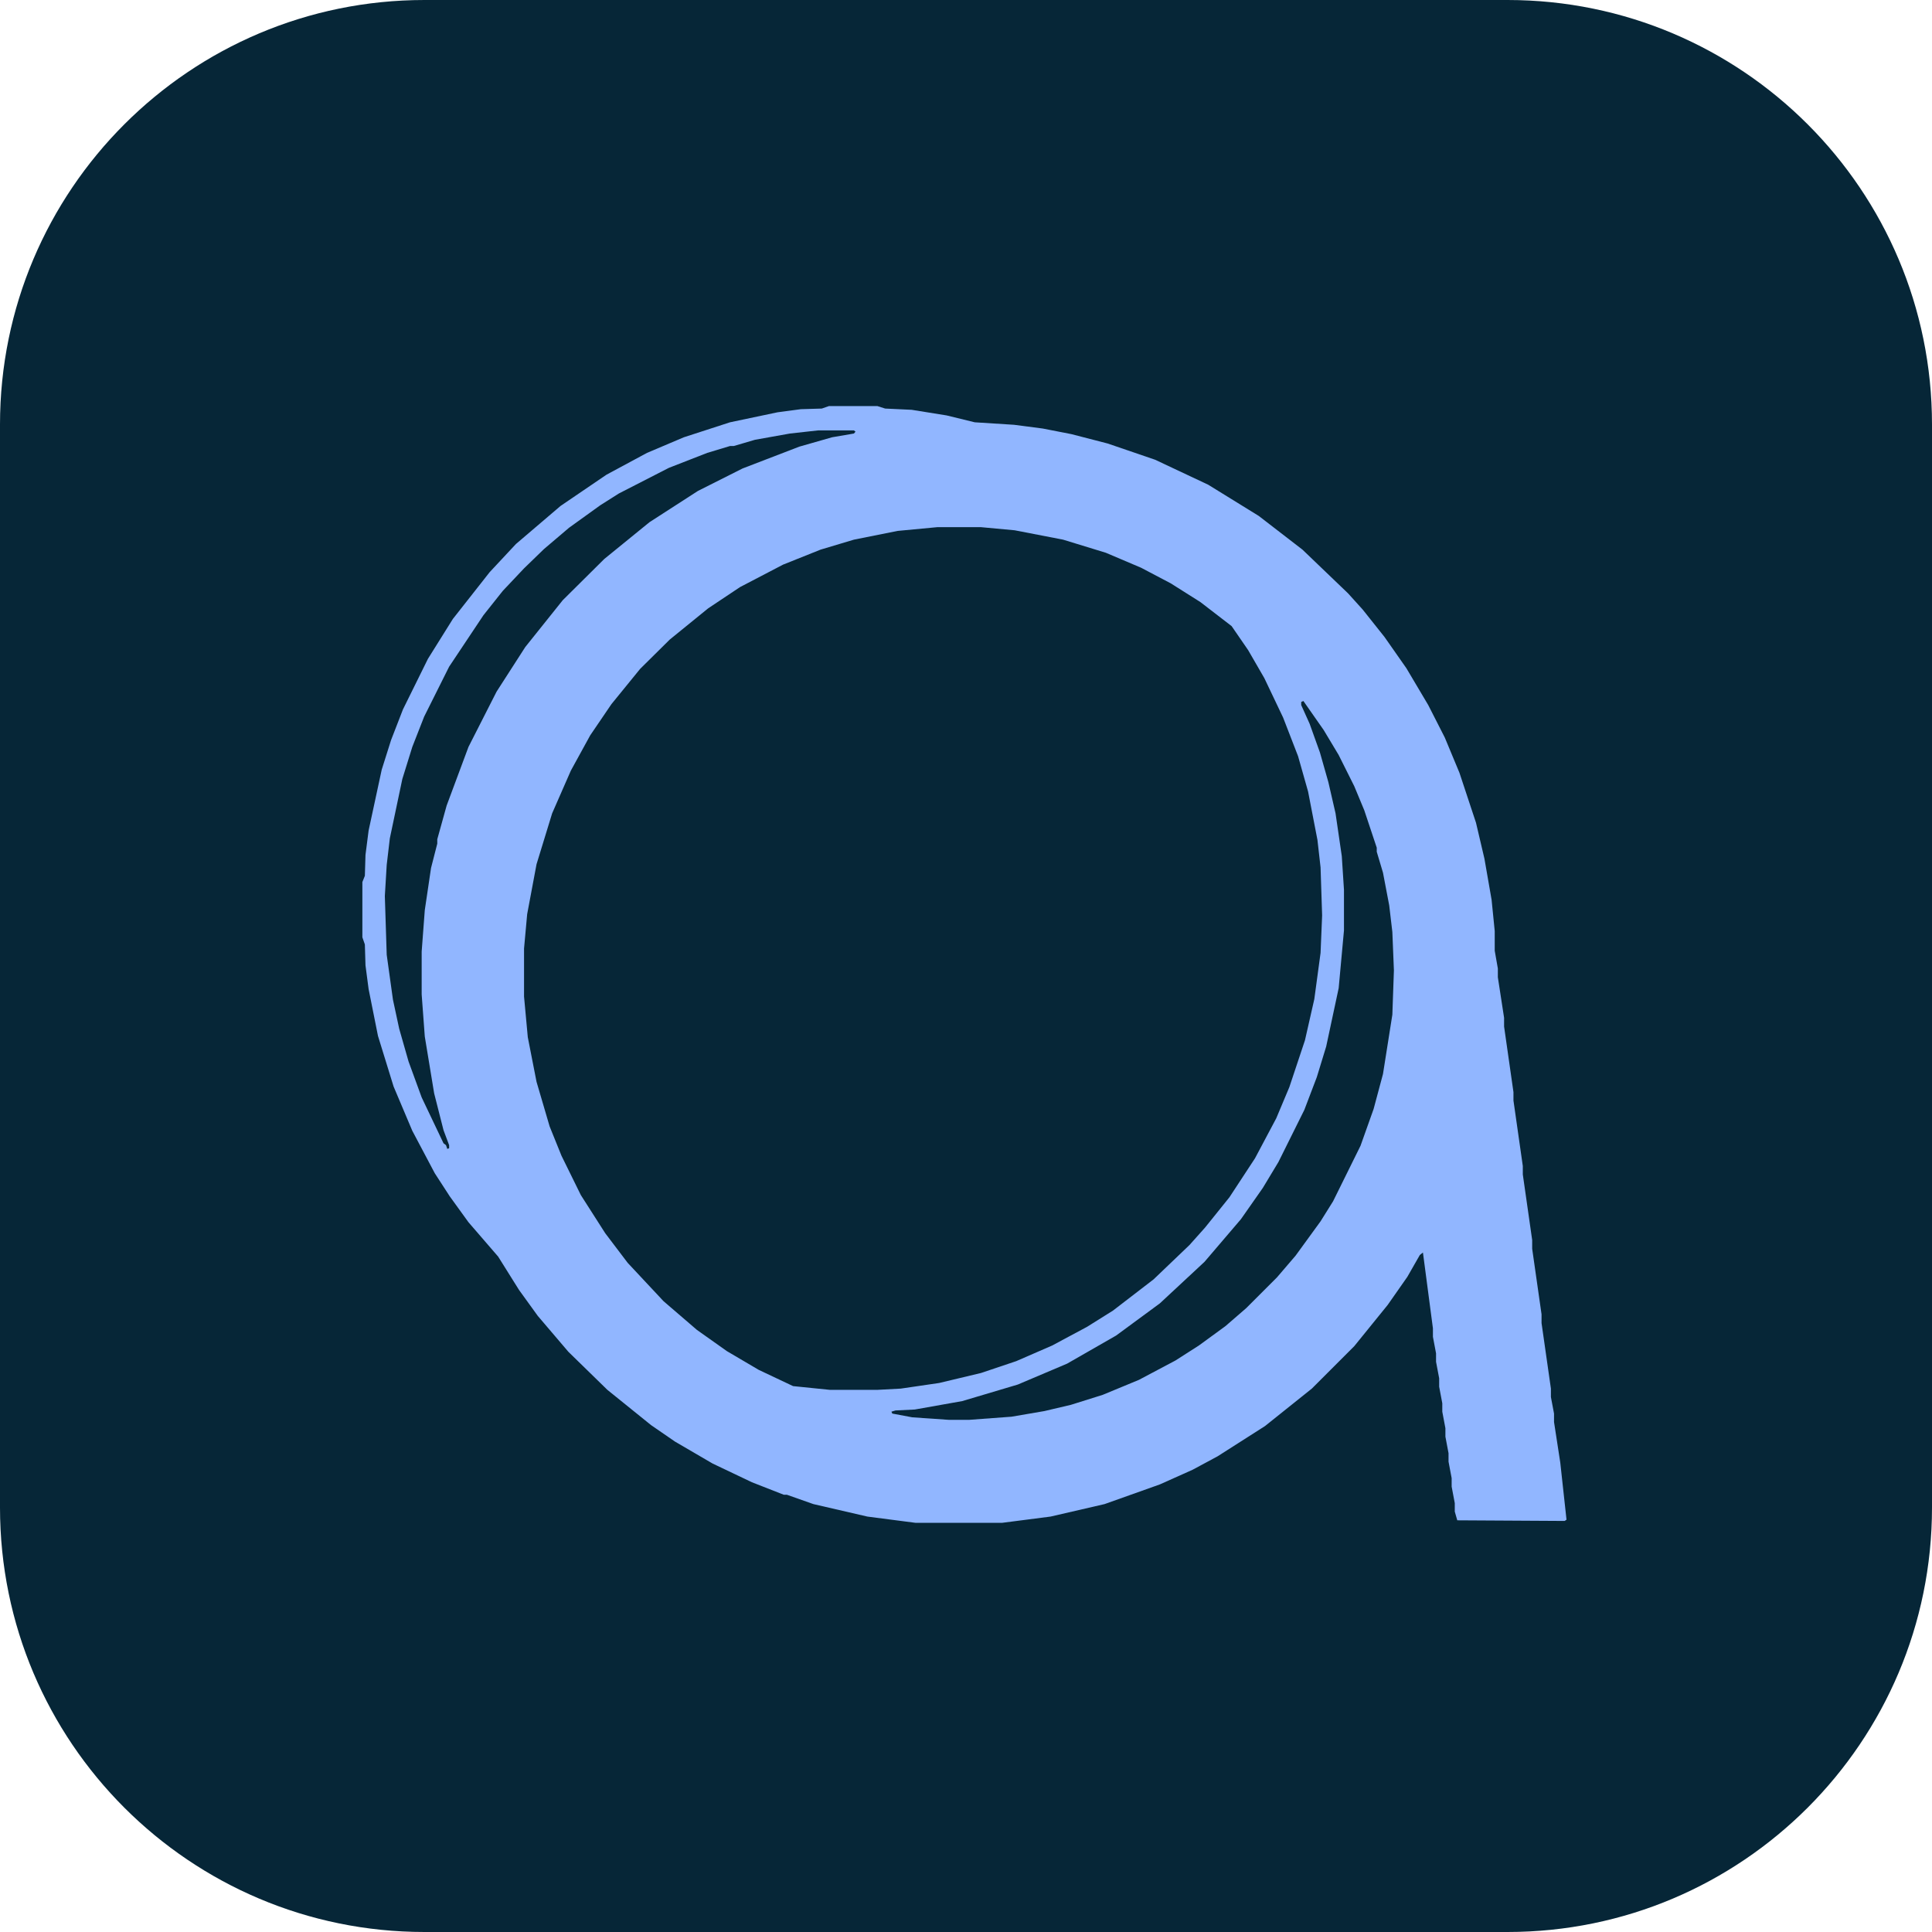
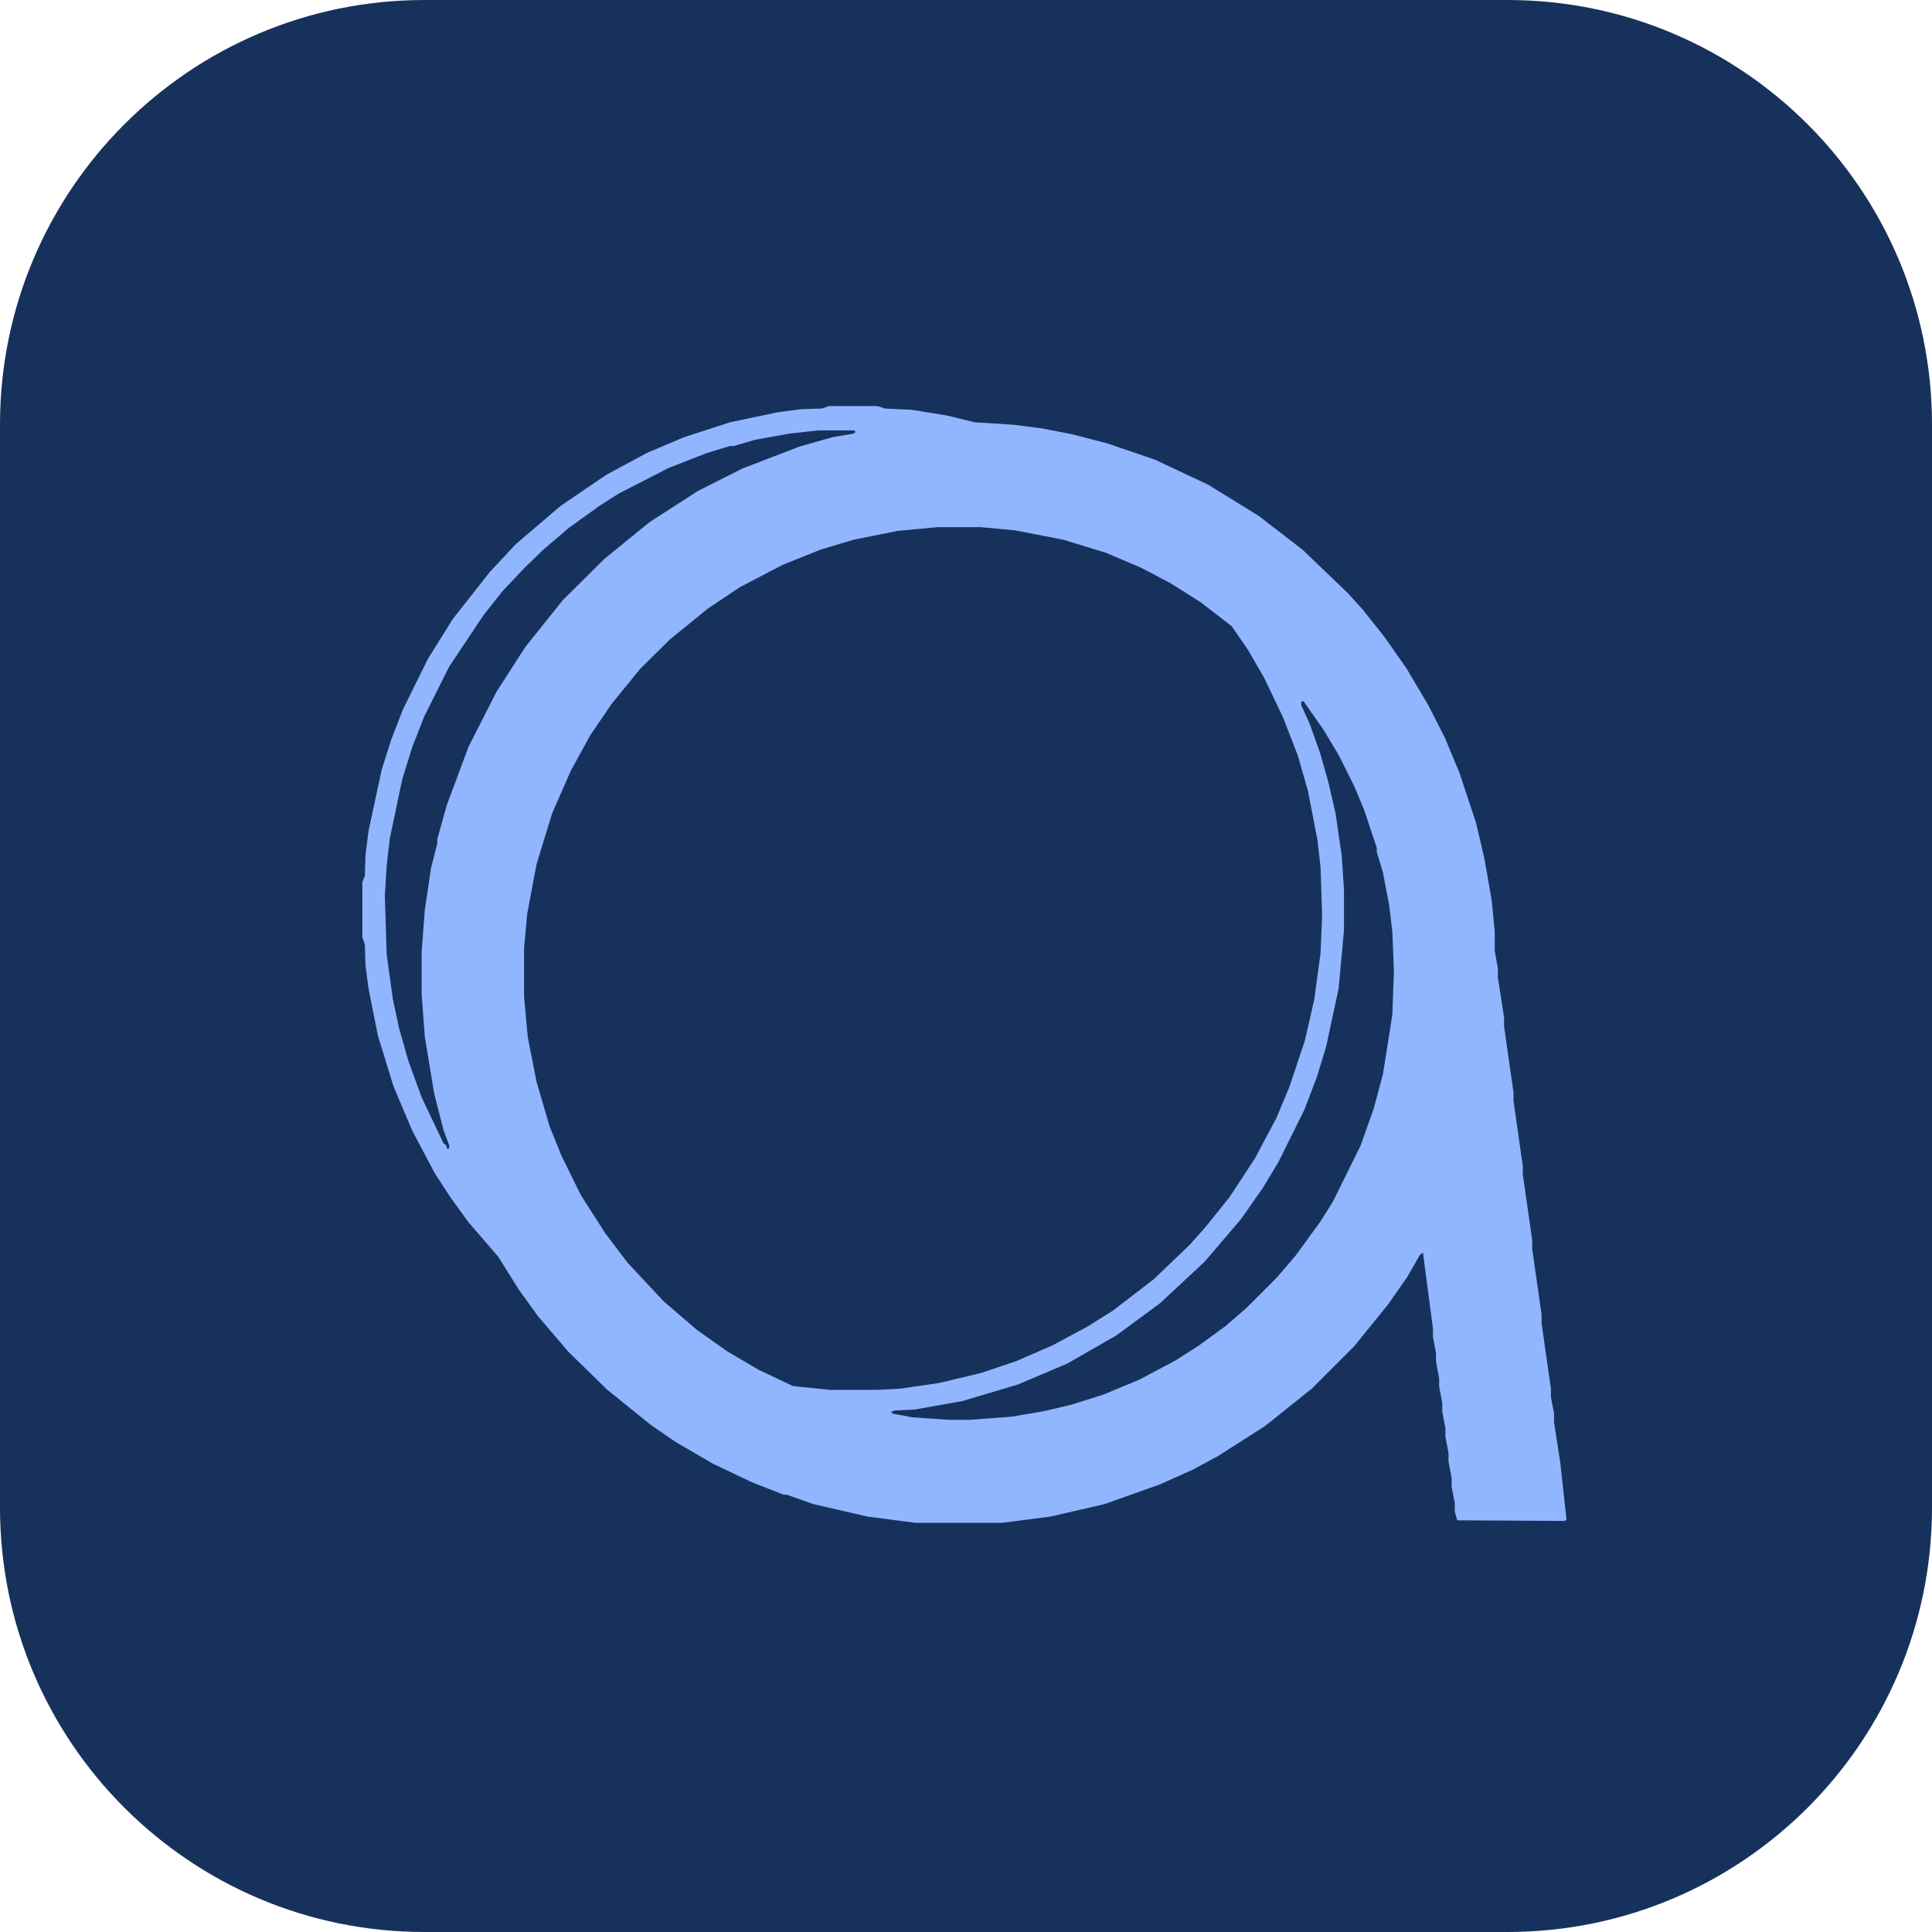
<svg xmlns="http://www.w3.org/2000/svg" viewBox="0 0 619 619">
-   <rect width="619" height="619" rx="136" fill="#062637" />
+   <rect width="619" height="619" rx="136" fill="#16325C" />
  <path transform="translate(116.1 130.1)" fill="#91B6FF" fill-rule="evenodd" d="M40.8 53.2 L29.0 68.2 L21.0 81.0 L13.0 97.2 L9.2 107.0 L6.2 116.5 L2.0 136.0 L1.0 143.8 L0.8 150.5 L0.0 152.5 L0.0 170.2 L0.8 172.5 L1.0 179.2 L2.0 186.8 L5.0 201.8 L10.0 218.0 L16.0 232.2 L23.2 245.8 L28.0 253.2 L34.0 261.5 L43.5 272.5 L50.2 283.2 L56.2 291.5 L66.0 303.0 L78.5 315.2 L92.5 326.5 L100.2 331.8 L112.2 338.8 L124.8 344.8 L135.0 348.8 L136.0 348.8 L144.5 351.8 L161.8 355.8 L177.2 357.8 L205.0 357.8 L220.5 355.8 L237.8 351.8 L255.5 345.5 L266.0 340.8 L274.0 336.5 L289.2 326.8 L304.2 314.8 L317.8 301.2 L328.5 288.0 L334.8 279.0 L338.8 272.0 L339.8 271.2 L343.0 295.5 L343.0 298.2 L344.0 303.5 L344.0 306.2 L345.0 311.5 L345.0 314.2 L346.0 319.5 L346.0 322.2 L347.0 327.5 L347.0 330.2 L348.0 335.5 L348.0 338.2 L349.0 343.5 L349.0 346.2 L350.0 351.5 L350.0 354.2 L350.8 357.0 L385.2 357.2 L385.8 356.8 L383.8 338.5 L381.8 325.5 L381.8 322.8 L380.8 317.5 L380.8 314.8 L377.8 293.8 L377.8 291.0 L374.8 270.0 L374.8 267.2 L371.8 246.2 L371.8 243.5 L368.8 222.5 L368.8 219.8 L365.8 198.8 L365.8 196.0 L363.8 183.0 L363.8 180.2 L362.8 174.5 L362.8 168.2 L361.8 158.2 L359.5 145.0 L356.8 133.5 L351.5 117.5 L346.8 106.2 L341.5 95.8 L334.5 84.0 L327.5 74.0 L320.5 65.2 L315.8 60.0 L301.2 46.0 L287.2 35.2 L271.0 25.2 L254.0 17.2 L238.8 12.0 L227.2 9.0 L218.0 7.2 L208.8 6.0 L196.2 5.2 L187.2 3.0 L176.0 1.2 L167.5 0.8 L165.0 0.0 L149.5 0.0 L147.2 0.8 L140.5 1.0 L133.0 2.0 L117.8 5.2 L103.0 10.0 L91.2 15.0 L78.2 22.0 L63.5 32.0 L49.2 44.2Z M301.5 94.5 L308.0 103.8 L312.8 111.8 L317.8 121.8 L321.0 129.5 L325.0 141.5 L325.0 142.8 L327.0 149.5 L329.0 160.0 L330.0 168.5 L330.5 180.8 L330.0 195.0 L327.0 214.0 L324.0 225.2 L319.8 237.0 L311.0 254.8 L307.0 261.2 L299.0 272.2 L293.0 279.2 L283.2 289.0 L276.5 294.8 L268.0 301.0 L260.5 305.8 L248.8 312.0 L237.2 316.8 L227.0 320.0 L218.5 322.0 L208.0 323.8 L194.5 324.8 L187.8 324.8 L176.2 324.0 L169.8 322.8 L169.5 322.2 L170.8 321.8 L177.0 321.5 L192.2 318.8 L210.0 313.5 L225.8 306.8 L241.5 297.8 L255.5 287.5 L269.8 274.2 L281.5 260.5 L288.5 250.5 L293.5 242.2 L301.8 225.5 L305.8 215.0 L308.8 205.2 L312.8 186.5 L314.5 168.0 L314.5 155.0 L313.8 144.2 L311.8 130.5 L309.5 120.5 L306.8 111.0 L303.5 101.8 L300.8 95.8 L300.8 94.8Z M238.2 47.0 L249.5 51.8 L259.0 56.8 L268.5 62.8 L278.5 70.5 L283.8 78.2 L289.0 87.2 L295.0 99.8 L299.8 112.2 L303.0 123.5 L306.0 139.0 L307.0 147.8 L307.5 163.2 L307.0 175.2 L305.0 190.0 L302.0 203.2 L297.0 218.2 L292.8 228.2 L286.0 241.0 L277.8 253.5 L270.0 263.2 L265.0 268.8 L253.5 279.8 L240.5 289.8 L232.2 295.0 L221.0 301.0 L209.5 306.0 L198.2 309.8 L184.8 313.0 L172.5 314.8 L165.0 315.2 L149.8 315.2 L138.0 314.0 L127.0 308.8 L116.8 302.8 L107.2 296.0 L96.5 286.8 L85.0 274.5 L77.8 265.0 L70.0 252.8 L63.8 240.2 L60.0 230.8 L55.8 216.5 L53.0 202.2 L51.8 189.2 L51.8 173.8 L52.8 162.8 L55.8 146.8 L60.8 130.5 L66.8 116.8 L73.0 105.5 L79.8 95.5 L89.0 84.2 L98.5 74.8 L110.8 64.8 L121.0 58.0 L134.8 50.8 L146.8 46.0 L157.5 42.8 L171.5 40.0 L184.2 38.8 L198.2 38.8 L209.0 39.8 L224.5 42.8Z M157.5 7.8 L158.0 8.2 L157.5 8.8 L150.5 10.0 L140.0 13.0 L121.8 20.0 L107.5 27.2 L92.0 37.2 L77.5 49.0 L64.2 62.2 L52.2 77.2 L43.0 91.5 L34.0 109.2 L27.0 128.0 L24.0 138.8 L24.0 140.2 L22.0 148.0 L20.0 161.5 L19.0 174.8 L19.0 188.5 L20.0 202.0 L23.0 220.2 L26.0 232.0 L27.8 236.8 L27.8 237.8 L27.2 238.0 L26.8 236.8 L26.0 236.2 L19.0 221.5 L14.8 210.0 L11.8 199.5 L9.8 190.2 L7.8 175.8 L7.2 157.0 L7.8 147.0 L8.8 138.5 L12.8 119.5 L16.0 109.2 L19.8 99.5 L27.8 83.5 L38.8 67.0 L45.0 59.2 L51.8 52.0 L58.2 45.8 L66.2 39.0 L76.2 31.8 L82.2 28.0 L98.2 19.8 L110.5 15.0 L117.8 12.8 L119.0 12.8 L125.8 10.8 L137.0 8.8 L146.0 7.8Z" />
</svg>
